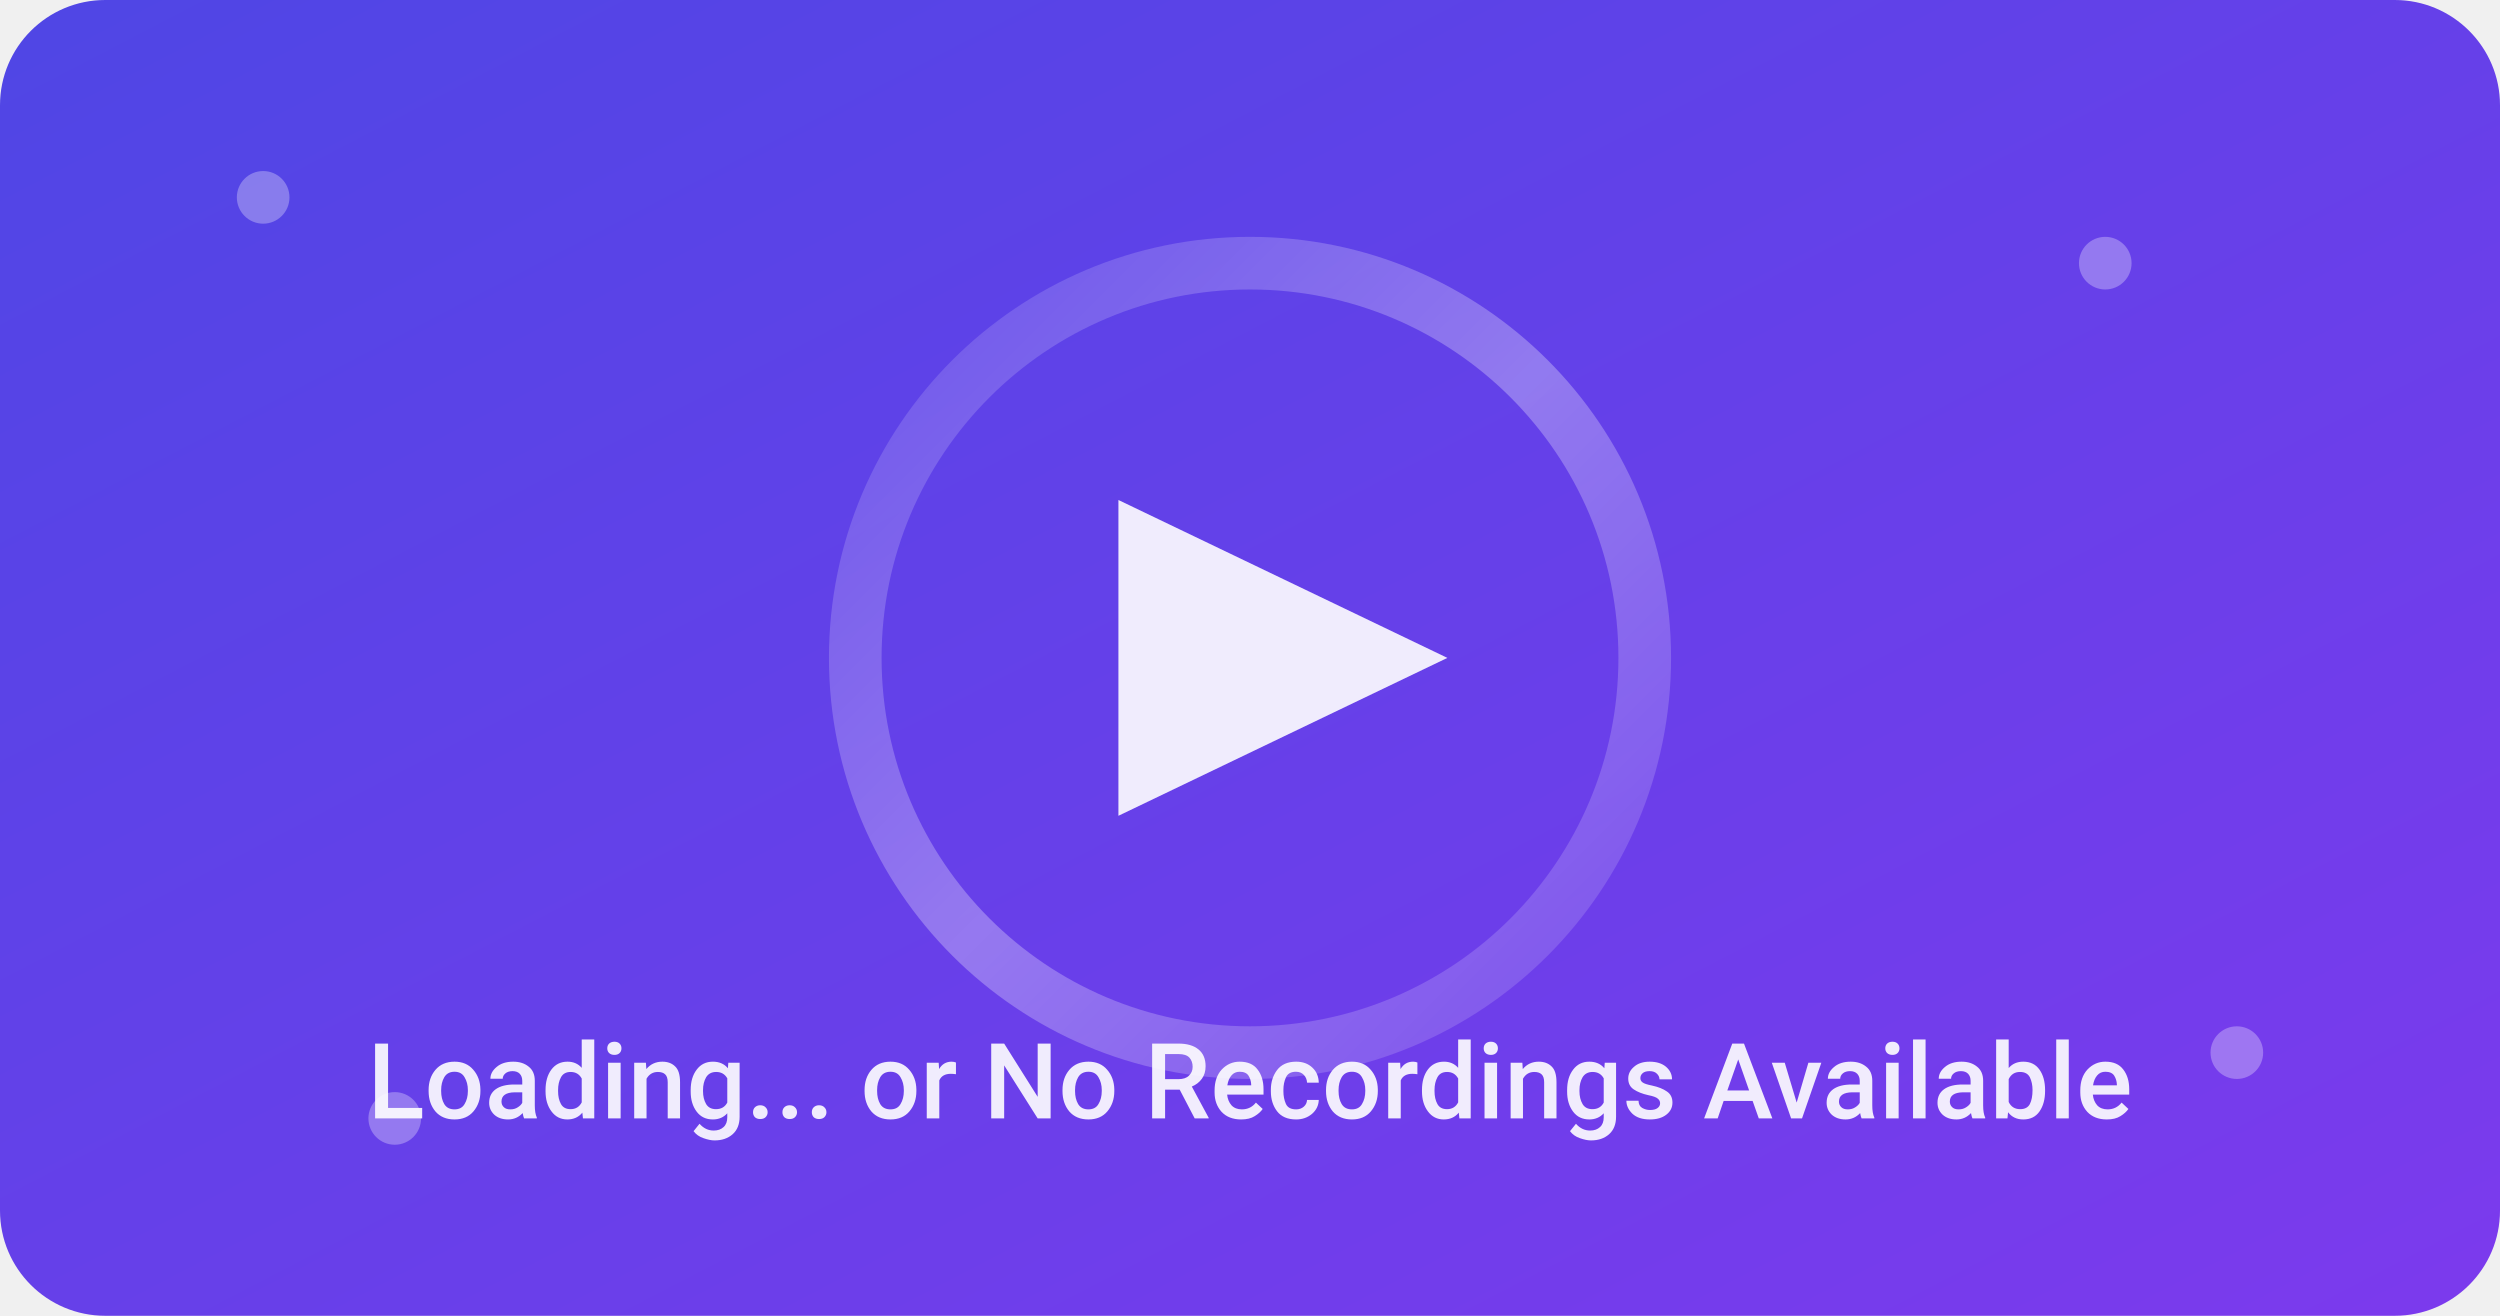
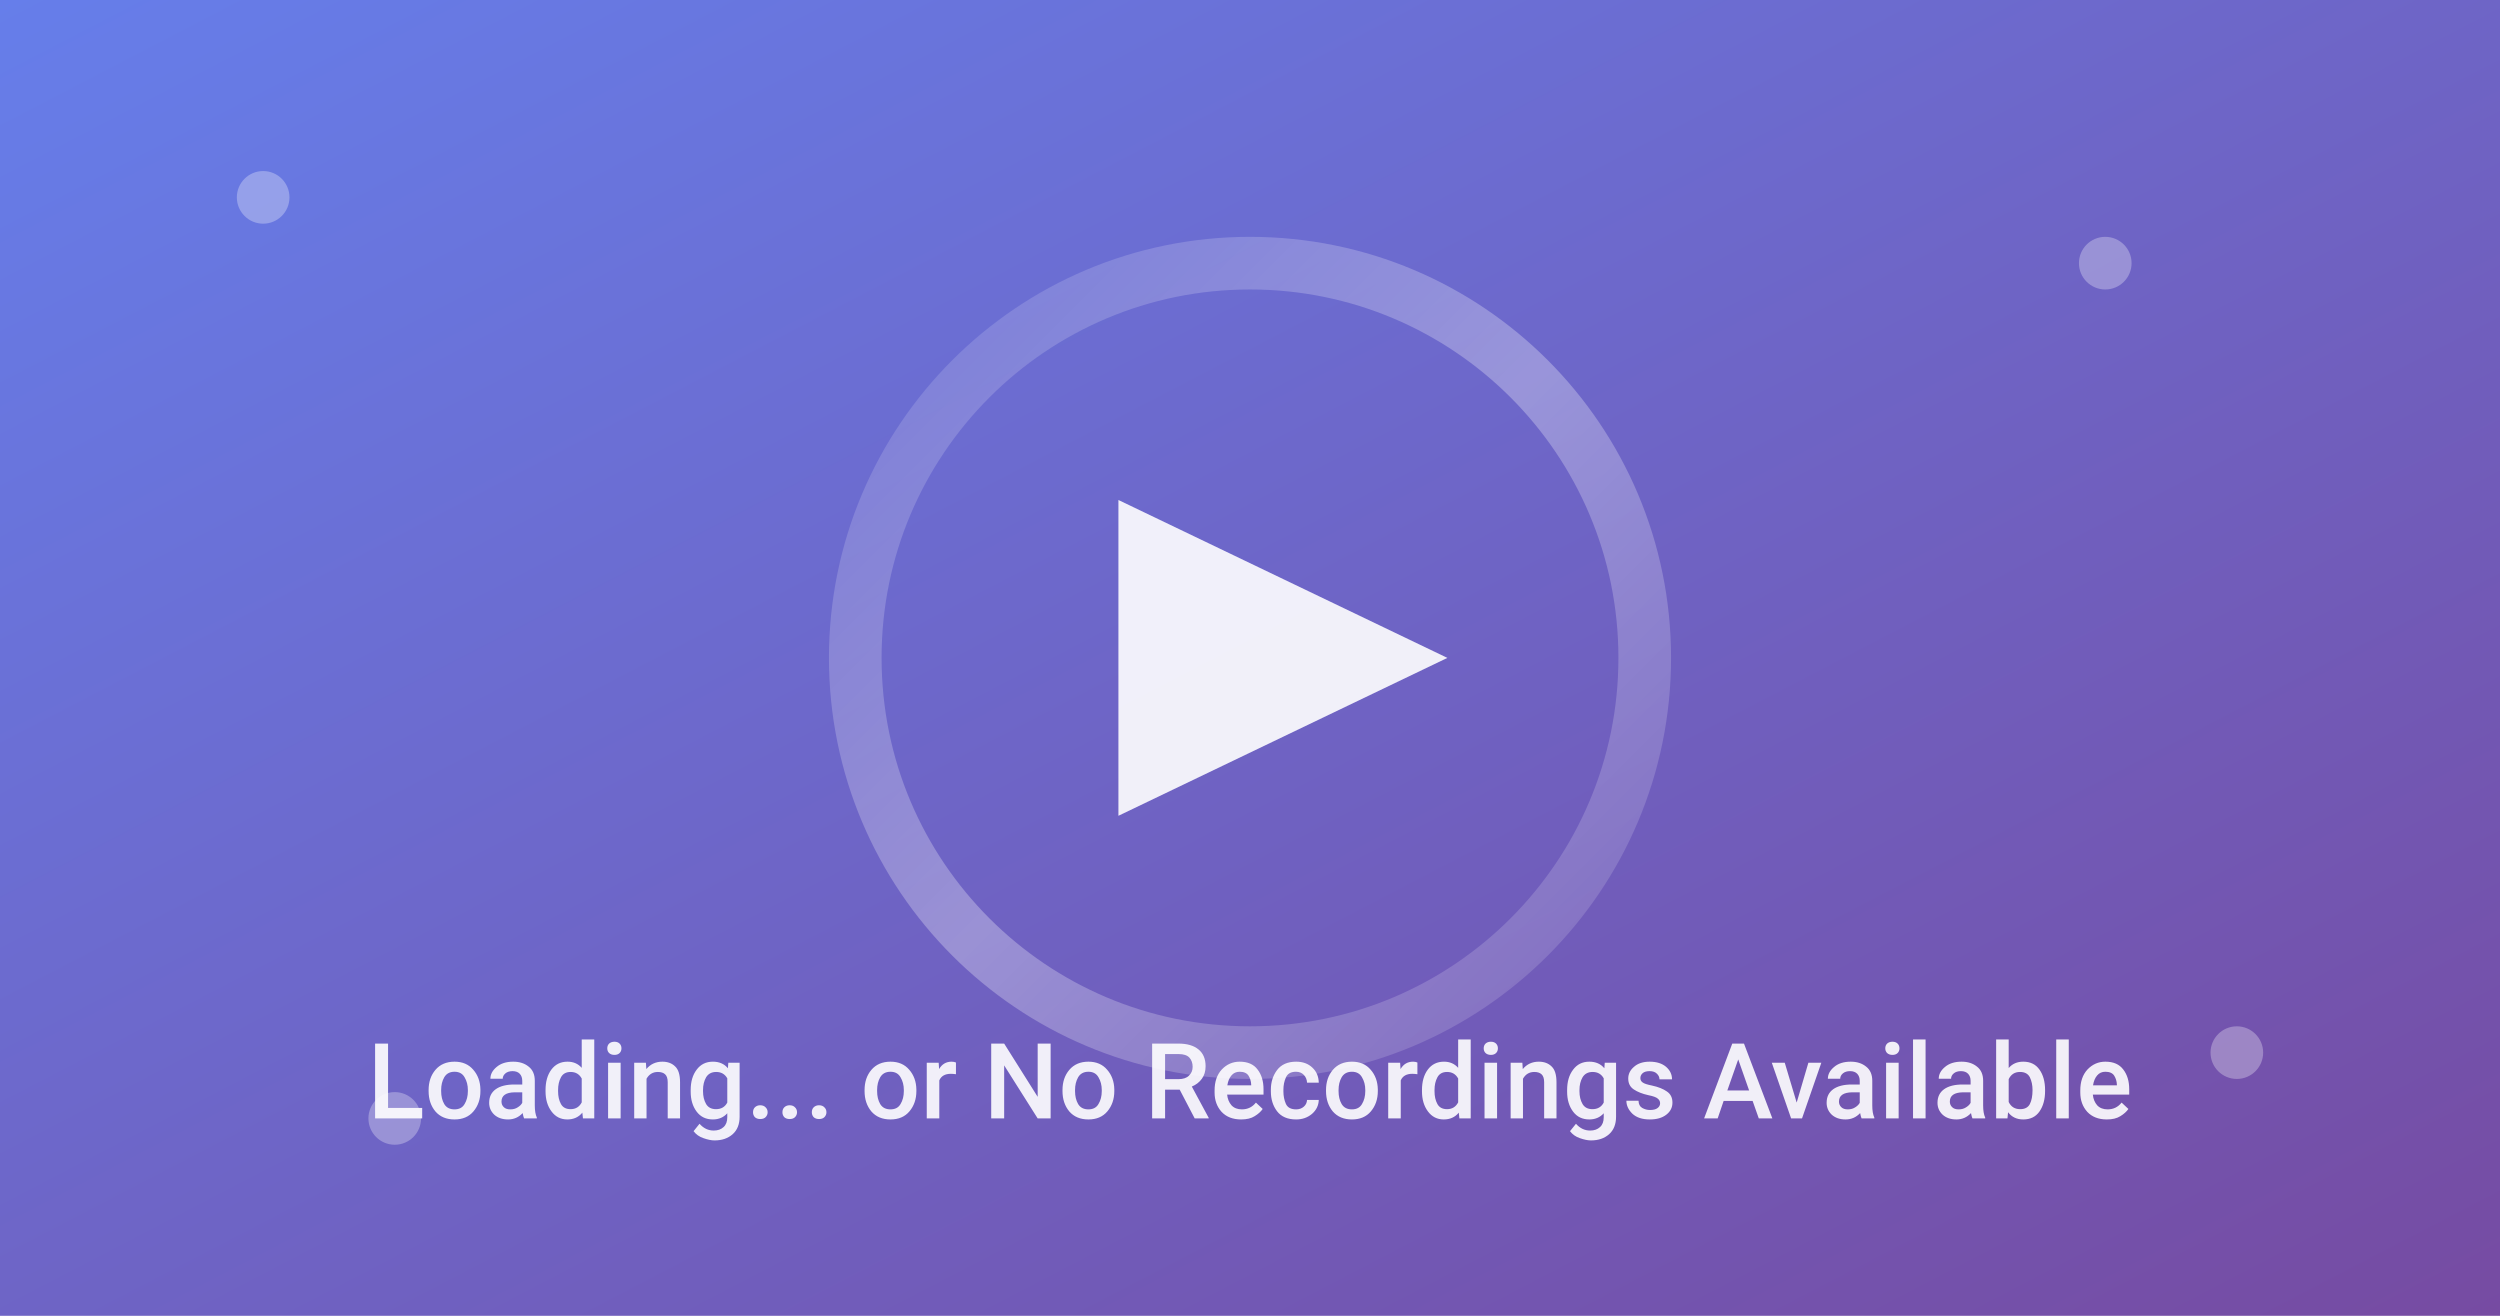
- <svg xmlns="http://www.w3.org/2000/svg" width="190" height="100">
+ <svg xmlns="http://www.w3.org/2000/svg" width="100%" height="100%" viewBox="0 0 190 100">
  <defs>
    <linearGradient id="vodBgGradient" x1="0%" y1="0%" x2="100%" y2="100%">
-       <stop offset="0%" style="stop-color:#4F46E5;stop-opacity:1" />
-       <stop offset="100%" style="stop-color:#7C3AED;stop-opacity:1" />
+       <stop offset="0%" style="stop-color:#667eea;stop-opacity:1" />
+       <stop offset="100%" style="stop-color:#764ba2;stop-opacity:1" />
    </linearGradient>
    <linearGradient id="loadingGradient" x1="0%" y1="0%" x2="100%" y2="100%">
      <stop offset="0%" style="stop-color:rgba(255,255,255,0.1)" />
      <stop offset="50%" style="stop-color:rgba(255,255,255,0.3)" />
      <stop offset="100%" style="stop-color:rgba(255,255,255,0.1)" />
    </linearGradient>
  </defs>
-   <rect x="0" y="0" width="190" height="100" rx="8" fill="url(#vodBgGradient)" />
+   <rect x="0" y="0" width="190" height="100" fill="url(#vodBgGradient)" />
  <circle cx="95" cy="50" r="30" stroke="url(#loadingGradient)" stroke-width="4" stroke-linecap="round" fill="none">
    <animateTransform attributeName="transform" type="rotate" from="0 95 50" to="360 95 50" dur="2s" repeatCount="indefinite" />
  </circle>
  <path d="M85 38 L85 62 L110 50 Z" fill="white" opacity="0.9" />
  <text x="95" y="85" font-family="system-ui, -apple-system, 'Segoe UI', Roboto, sans-serif" font-size="8" font-weight="500" fill="white" text-anchor="middle" opacity="0.9">
      Loading... or No Recordings Available
    </text>
  <circle cx="20" cy="15" r="2" fill="white" opacity="0.3" />
  <circle cx="170" cy="80" r="2" fill="white" opacity="0.3" />
  <circle cx="30" cy="85" r="2" fill="white" opacity="0.3" />
  <circle cx="160" cy="20" r="2" fill="white" opacity="0.3" />
</svg>
